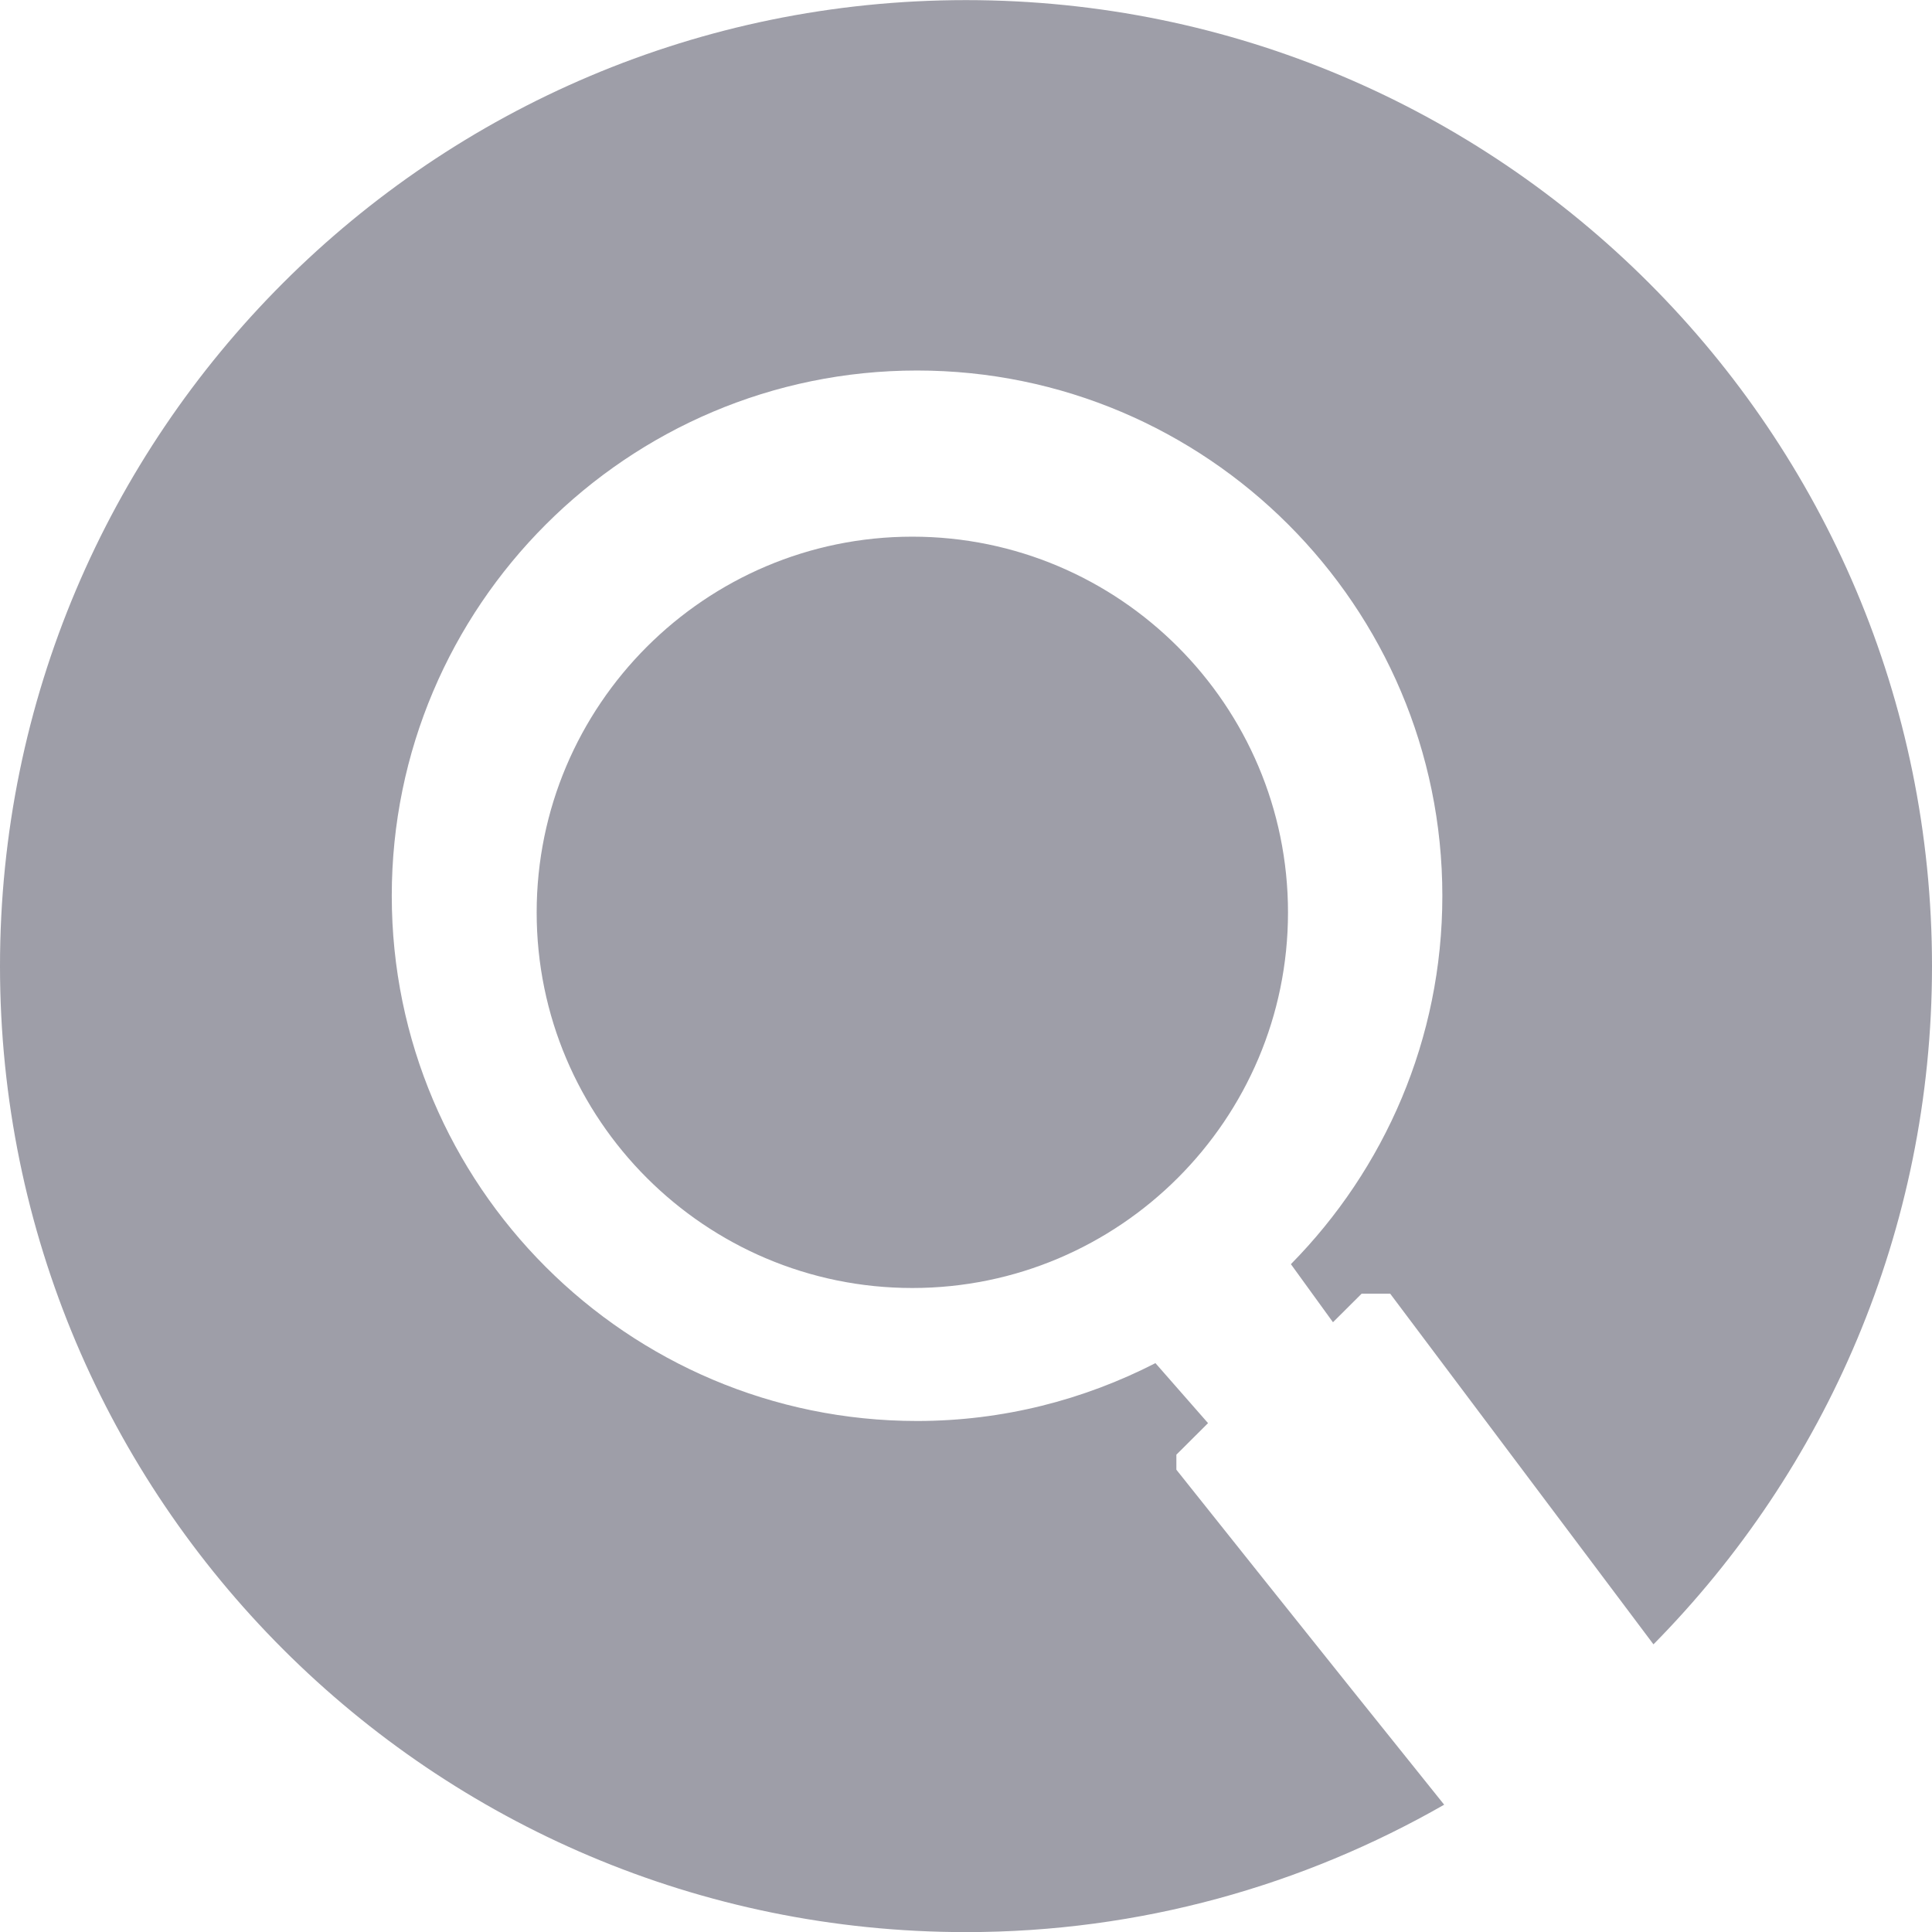
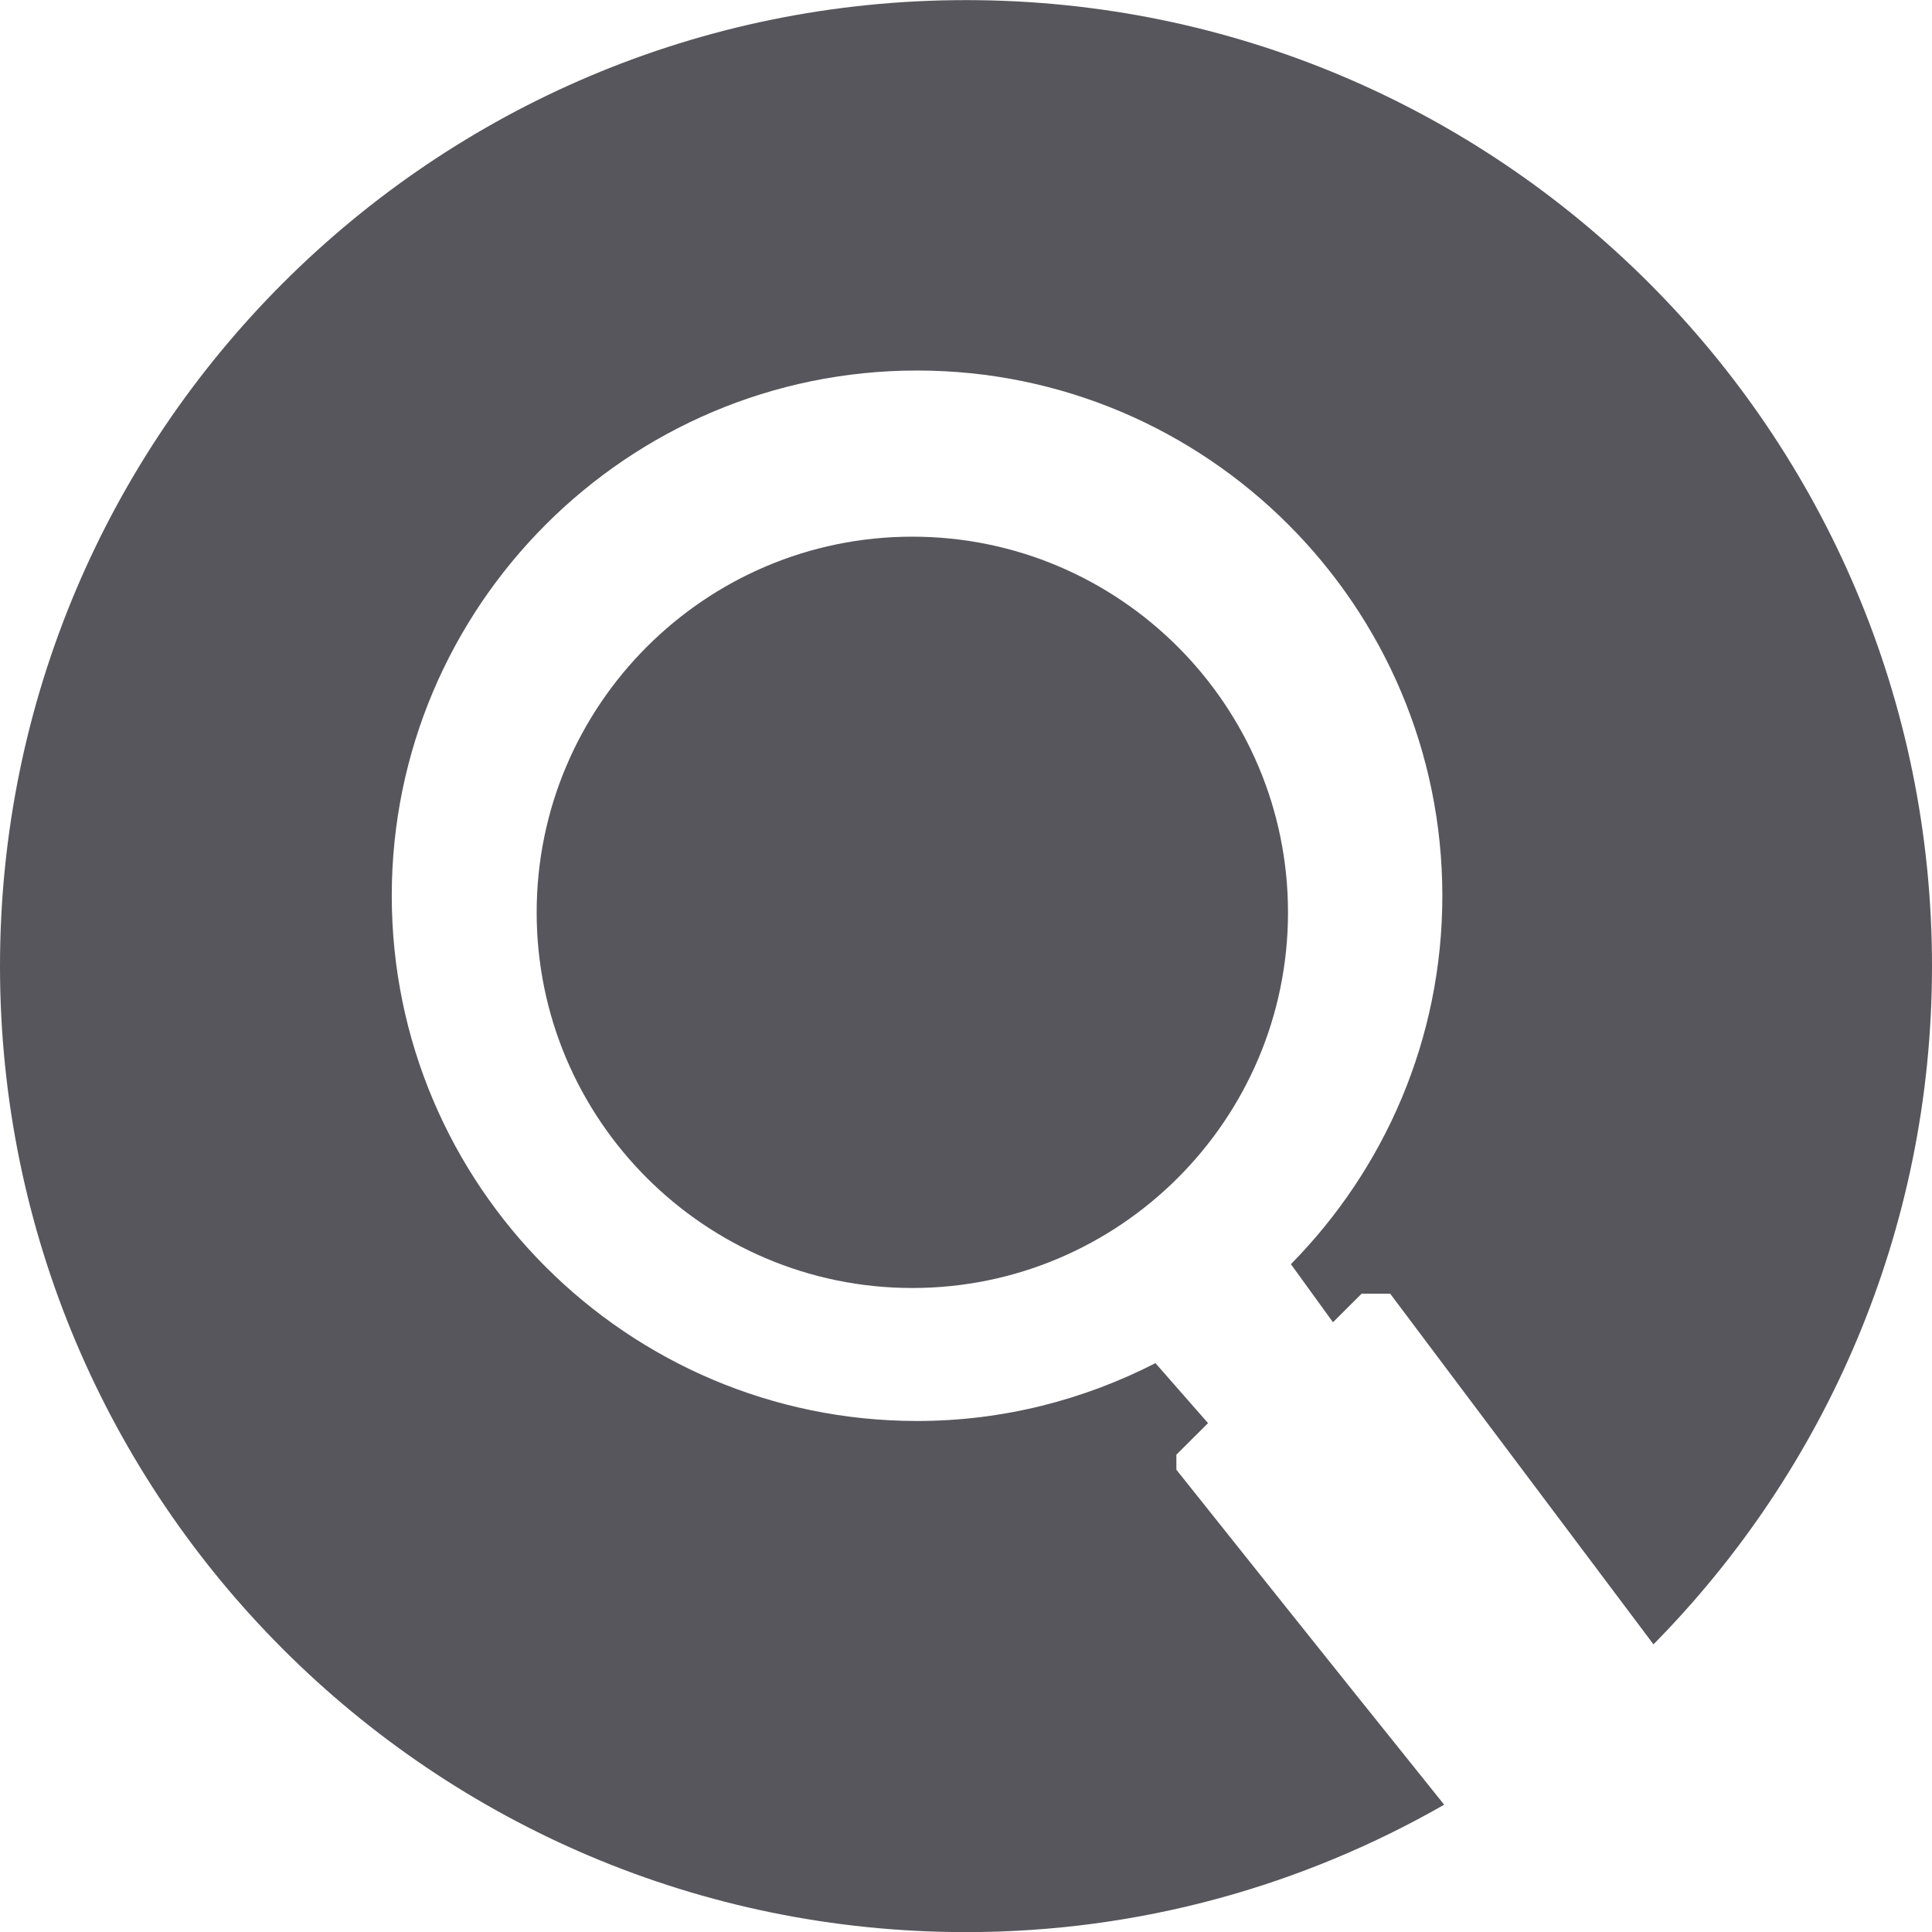
<svg xmlns="http://www.w3.org/2000/svg" width="18" height="18" viewBox="0 0 18 18">
-   <path d="M10.96 13.693v-.14l.295-.294-.49-.559c-.667.342-1.421.539-2.221.539-2.699 0-4.894-2.195-4.894-4.893 0-2.699 2.195-4.894 4.894-4.894 2.698 0 4.894 2.195 4.894 4.894 0 1.336-.539 2.547-1.411 3.432l.392.541.267-.266h.266l2.453 3.267c1.603-1.625 2.595-3.855 2.595-6.319 0-4.97-4.029-9-9-9-4.97 0-9 4.03-9 9s4.03 9 9 9c1.623 0 3.141-.435 4.455-1.187-1.11-1.381-2.495-3.121-2.495-3.121zm-5.96-5.192c0 1.93 1.57 3.499 3.5 3.499s3.5-1.57 3.5-3.499c0-1.93-1.57-3.501-3.5-3.501s-3.5 1.57-3.5 3.501z" fill="#9E9EA8" />
+   <path d="M10.96 13.693v-.14l.295-.294-.49-.559c-.667.342-1.421.539-2.221.539-2.699 0-4.894-2.195-4.894-4.893 0-2.699 2.195-4.894 4.894-4.894 2.698 0 4.894 2.195 4.894 4.894 0 1.336-.539 2.547-1.411 3.432l.392.541.267-.266h.266l2.453 3.267c1.603-1.625 2.595-3.855 2.595-6.319 0-4.97-4.029-9-9-9-4.97 0-9 4.03-9 9s4.03 9 9 9c1.623 0 3.141-.435 4.455-1.187-1.11-1.381-2.495-3.121-2.495-3.121zm-5.96-5.192c0 1.93 1.57 3.499 3.5 3.499s3.5-1.57 3.5-3.499c0-1.93-1.57-3.501-3.5-3.501s-3.5 1.57-3.5 3.501z" fill="#56565C" />
</svg>
